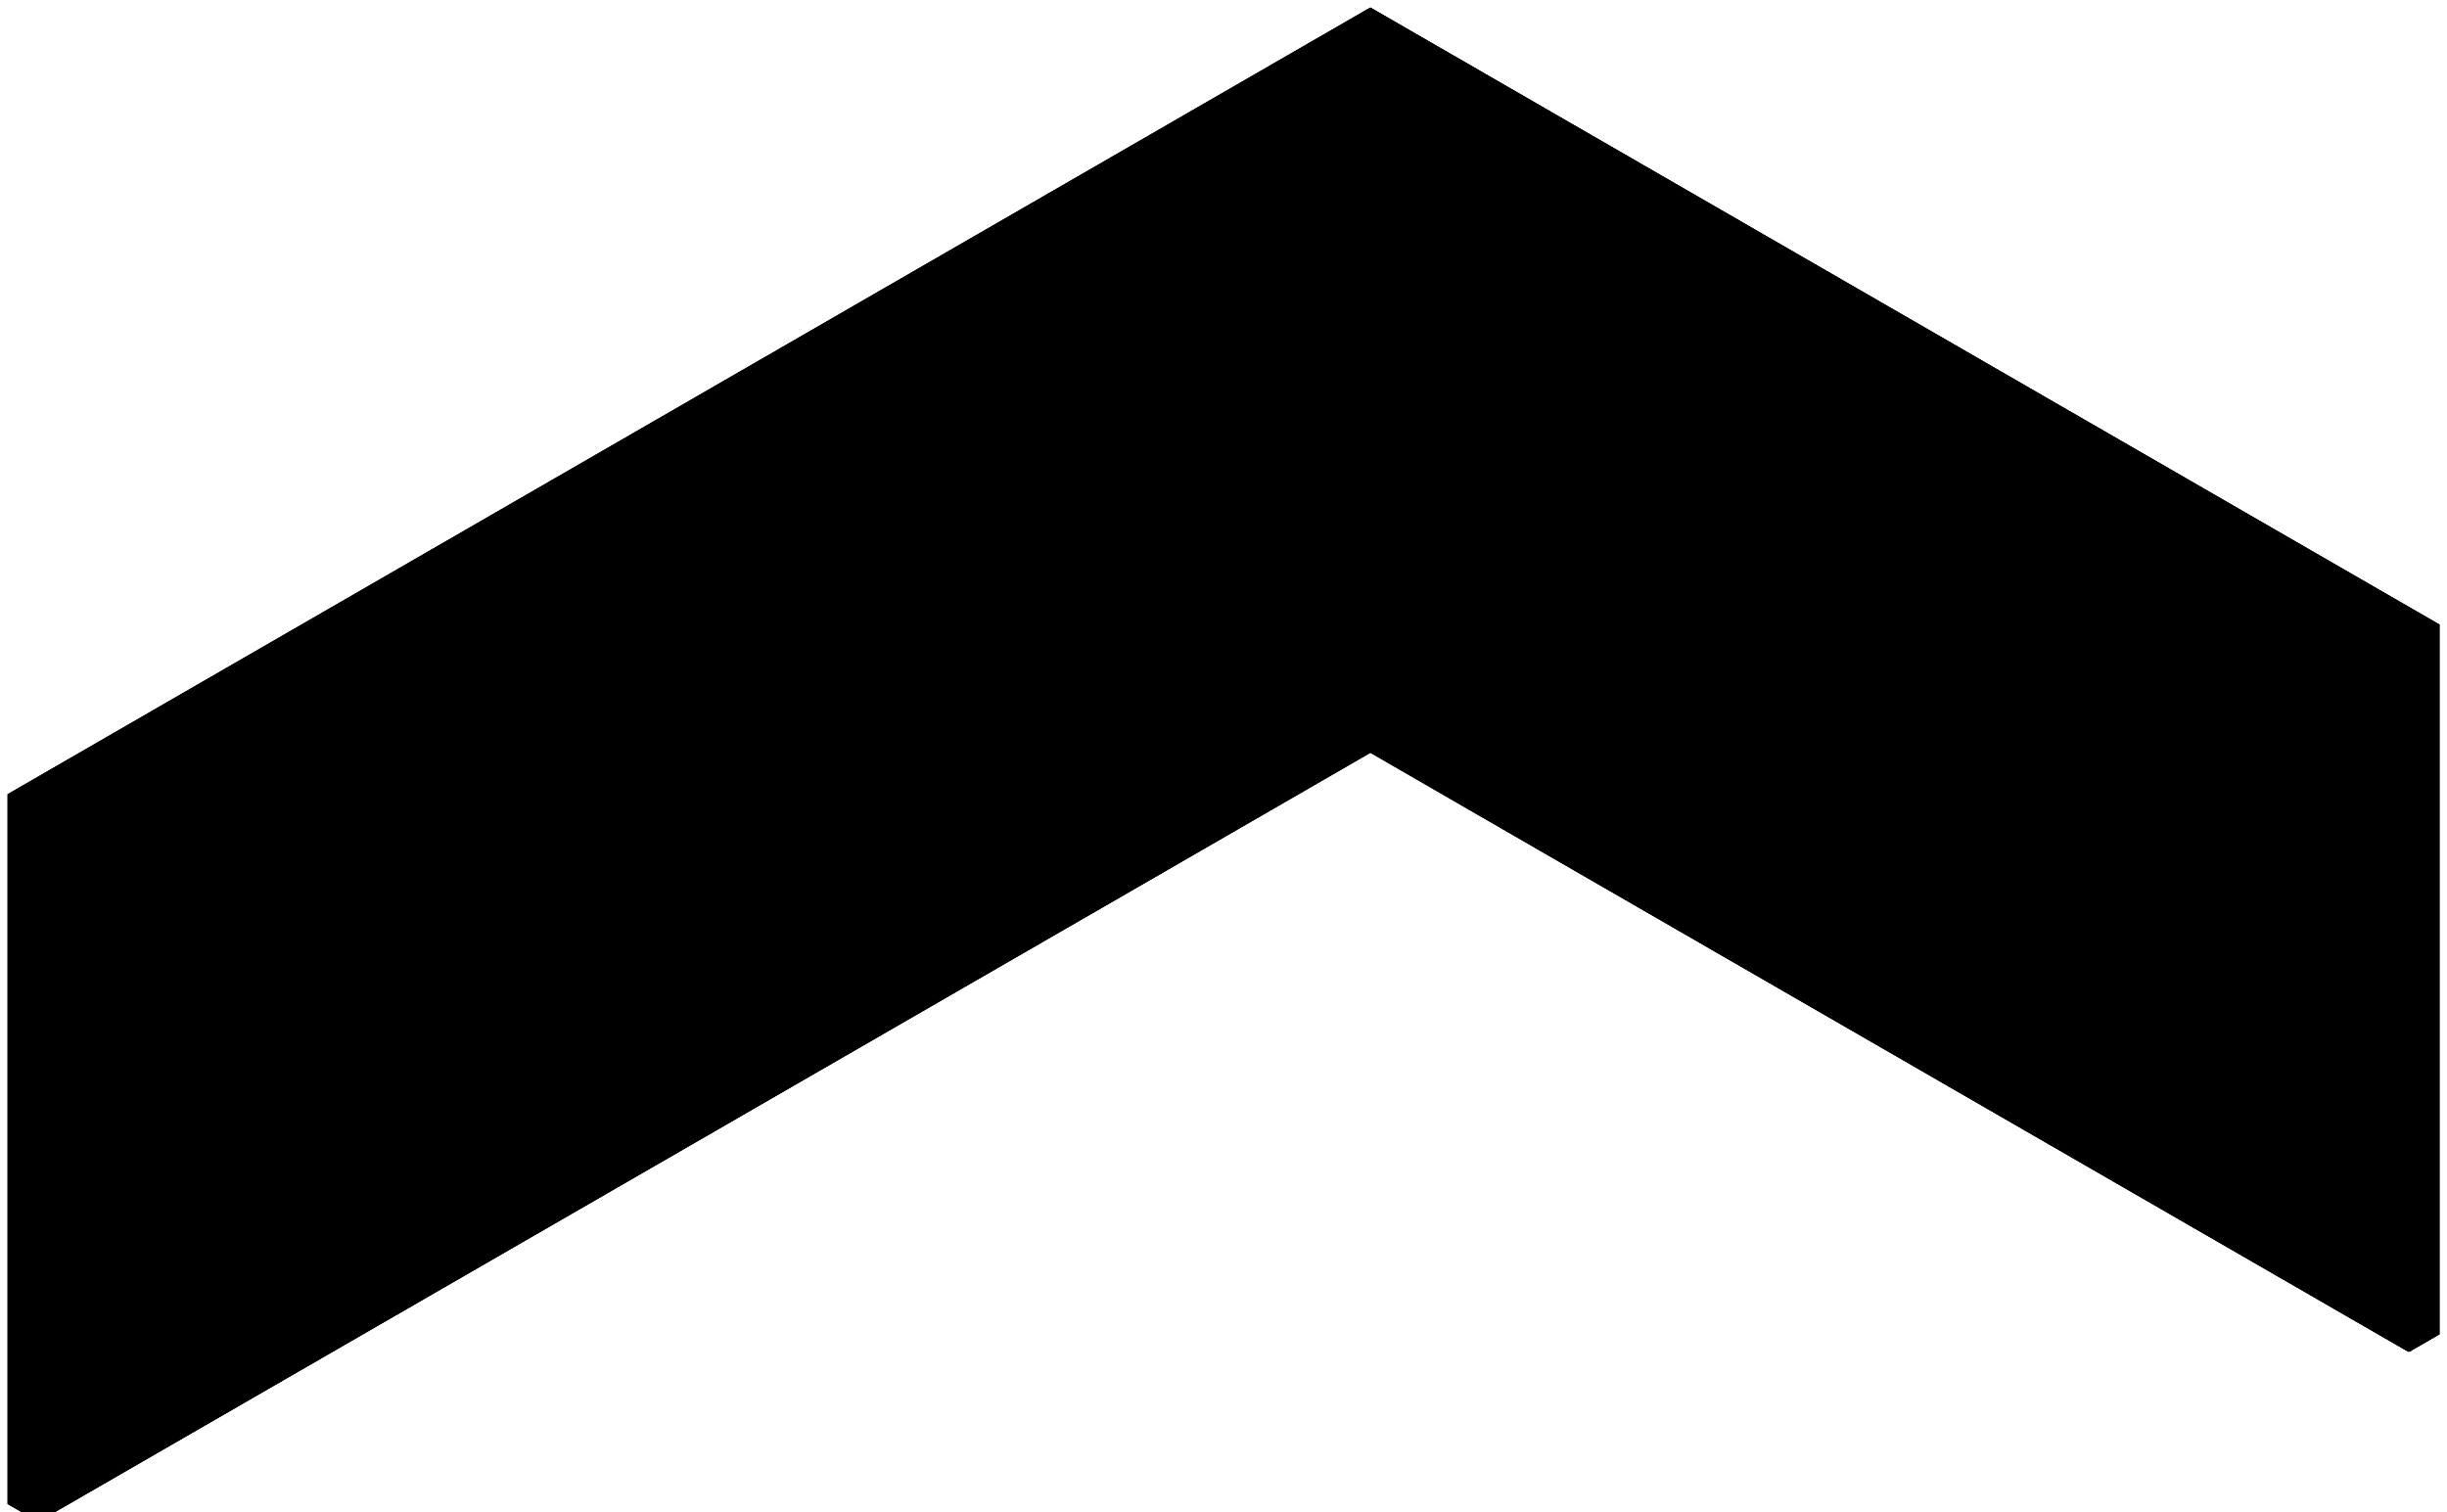
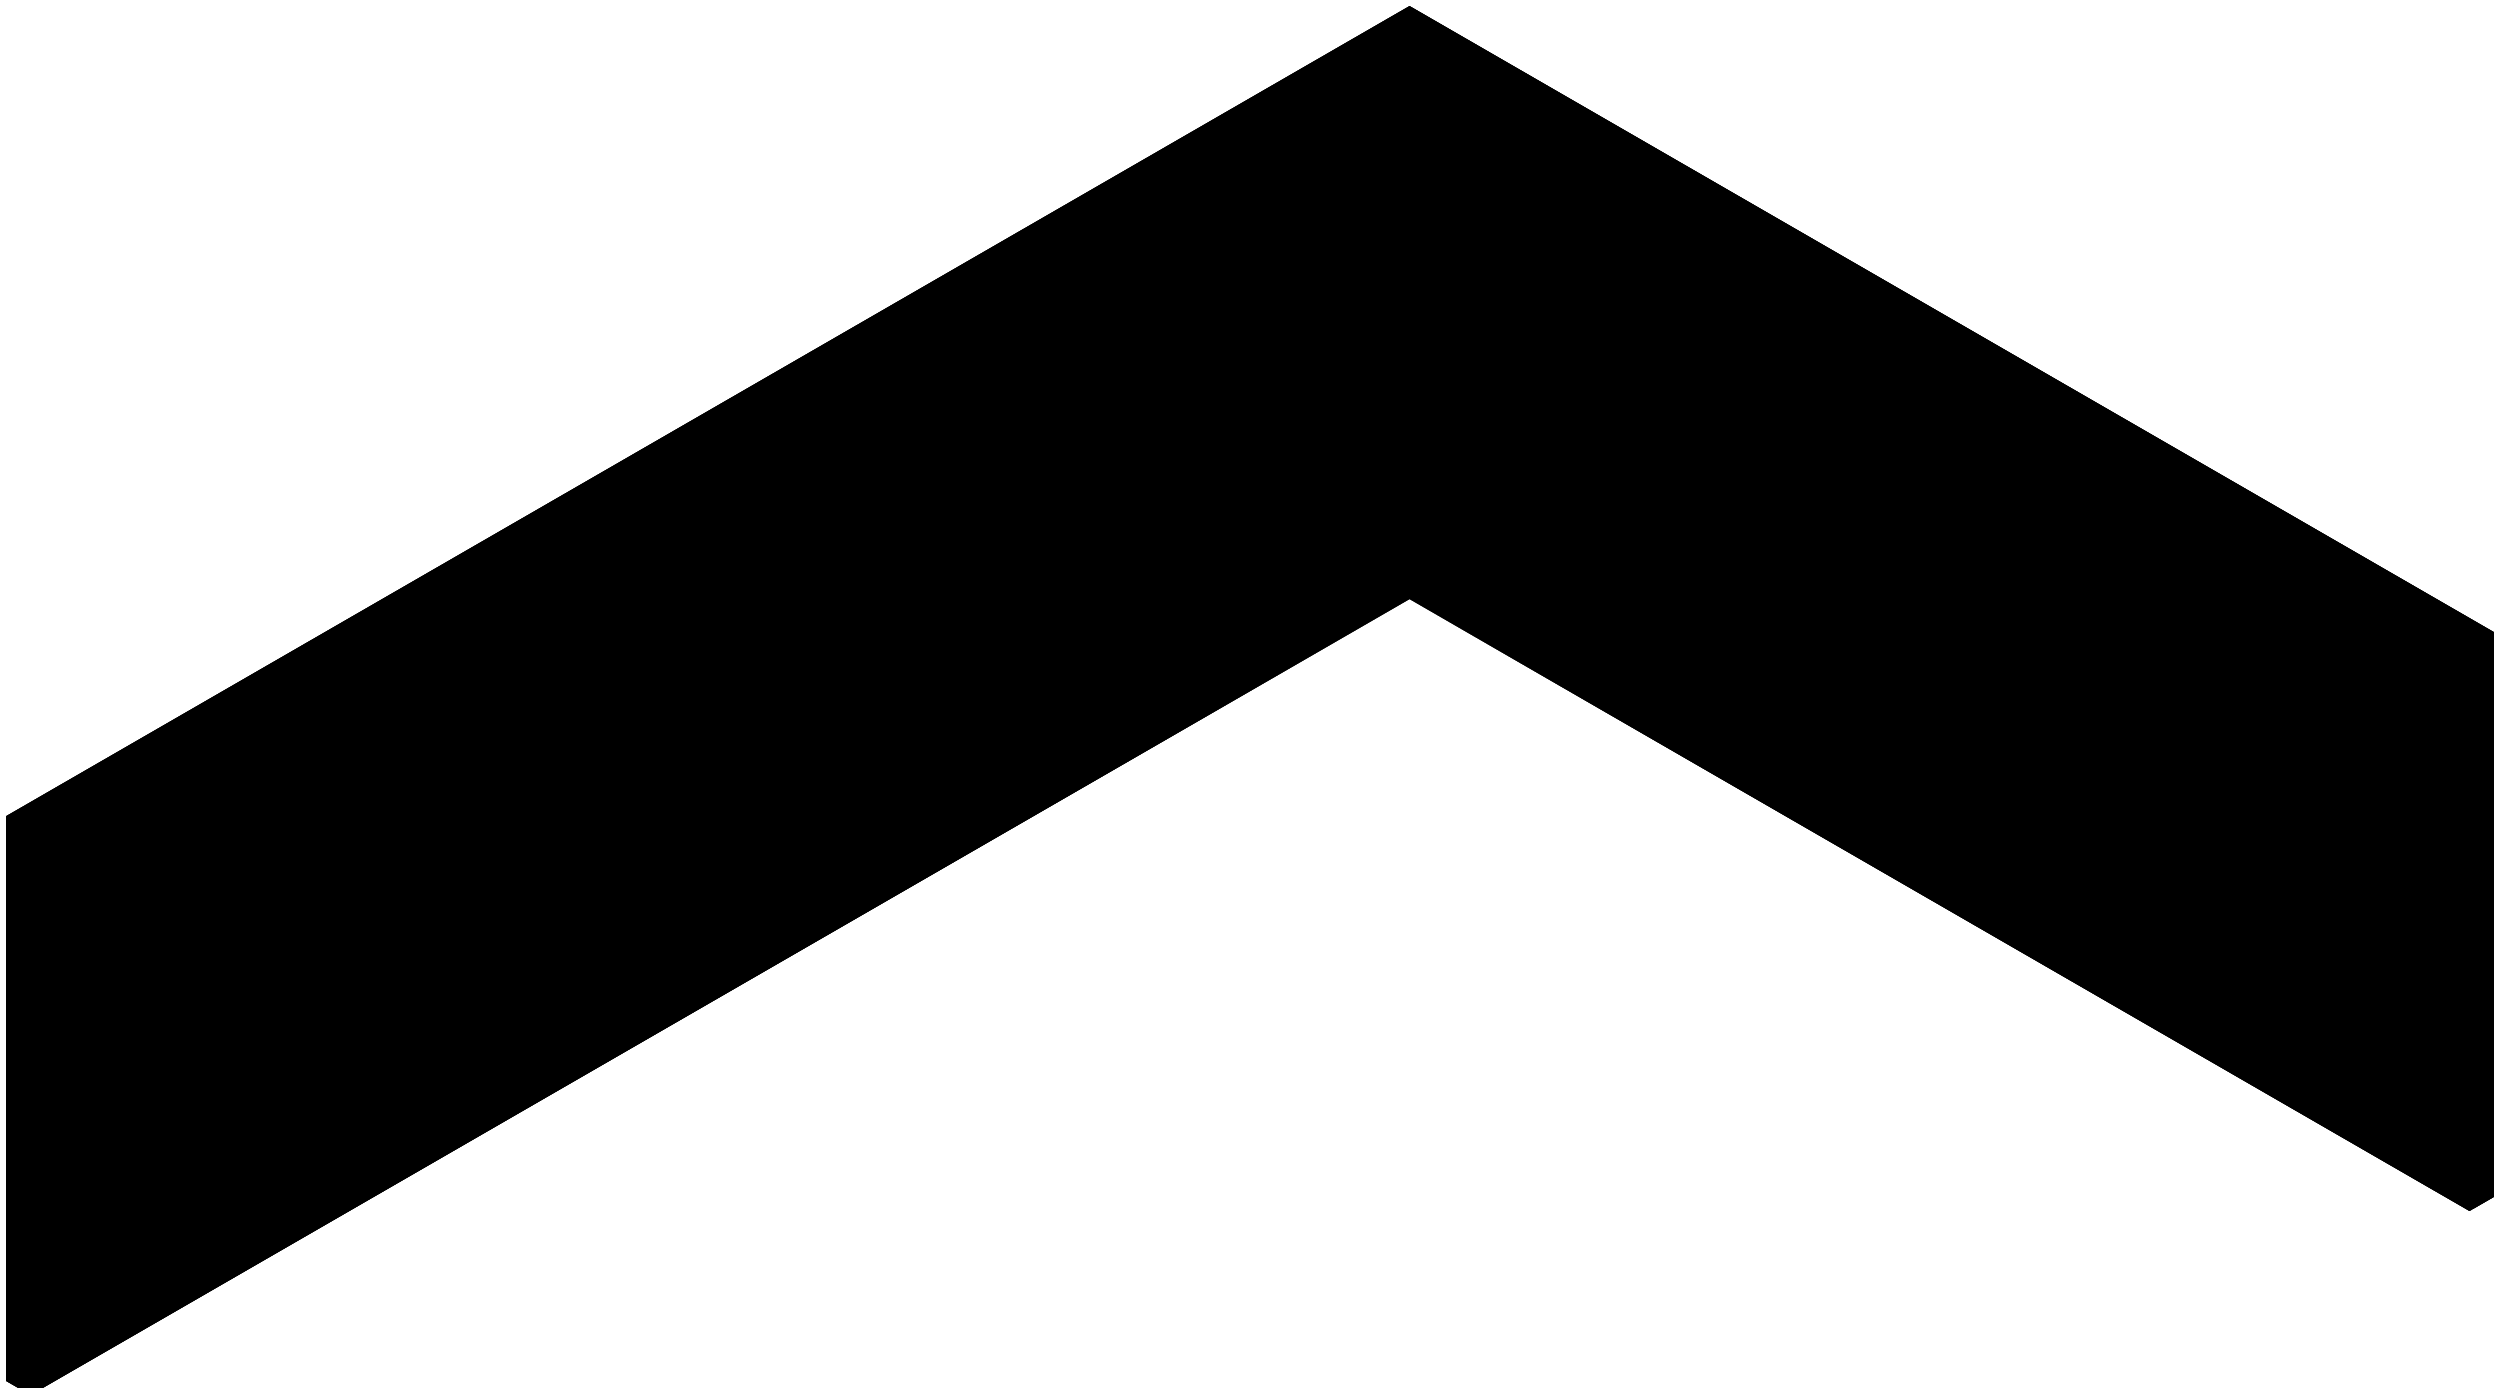
- <svg xmlns="http://www.w3.org/2000/svg" class="iso-svg st-walls" viewBox="0 0 647.47 400" role="img" aria-label="The back and right walls of the room.">
+ <svg xmlns="http://www.w3.org/2000/svg" class="iso-svg st-walls" viewBox="0 0 831.31 461.24" role="img" aria-label="The back and right walls of the room.">
  <g class="m-wall">
    <g class="iso-solid">
-       <path class="iso-fill" d="M362.6 10.2L369.7 6.1L645.5 165.3L645.5 353.1L638.4 357.2L362.6 198Z" />
-       <path class="iso-shade" data-shade="0" d="M645.5 353.1L638.4 357.2L638.4 169.4L645.5 165.3Z" />
-       <path class="iso-shade" data-shade="3" d="M638.4 357.2L362.6 198L362.6 10.2L638.4 169.4Z" />
-       <path class="iso-top" d="M645.5 165.3L638.4 169.4L362.6 10.2L369.7 6.1Z" />
-       <path class="iso-line iso-crease" data-tone="lo" d="M645.5 165.3L638.4 169.4L362.6 10.2" />
-       <path class="iso-line iso-edge" data-tone="hi" d="M362.6 10.2L369.7 6.1L645.5 165.3M645.5 353.1L638.4 357.2L362.6 198M645.5 165.3L645.5 353.1M362.6 10.2L362.6 198" />
+       <path class="iso-fill" d="M468.7 10.2L475.8 6.1L829.3 210.2L829.3 398L822.2 402.1L468.7 198Z" />
+       <path class="iso-shade" data-shade="0" d="M829.3 398L822.2 402.1L822.2 214.3L829.3 210.2Z" />
+       <path class="iso-shade" data-shade="3" d="M822.2 402.1L468.7 198L468.7 10.2L822.2 214.3Z" />
+       <path class="iso-top" d="M829.3 210.2L822.2 214.3L468.7 10.2L475.8 6.1Z" />
+       <path class="iso-line iso-crease" data-tone="lo" d="M829.3 210.2L822.2 214.3L468.7 10.2" />
+       <path class="iso-line iso-edge" data-tone="hi" d="M468.7 10.2L475.8 6.1L829.3 210.2M829.3 398L822.2 402.1L468.7 198M829.3 210.2L829.3 398M468.7 10.2L468.7 198" />
    </g>
  </g>
  <g class="m-wall">
    <g class="iso-solid">
-       <path class="iso-fill" d="M2 210.2L362.6 2L369.7 6.1L369.7 193.9L9.1 402.1L2 398Z" />
-       <path class="iso-shade" data-shade="0" d="M369.7 193.9L9.1 402.1L9.1 214.3L369.7 6.1Z" />
-       <path class="iso-shade" data-shade="3" d="M9.1 402.1L2 398L2 210.2L9.1 214.3Z" />
-       <path class="iso-top" d="M369.7 6.1L9.1 214.3L2 210.2L362.6 2Z" />
-       <path class="iso-line iso-crease" data-tone="lo" d="M369.7 6.1L9.1 214.3L2 210.2" />
-       <path class="iso-line iso-edge" data-tone="hi" d="M2 210.2L362.6 2L369.7 6.1M369.7 193.9L9.1 402.1L2 398M369.7 6.1L369.7 193.9M2 210.2L2 398" />
+       <path class="iso-fill" d="M2 271.4L468.7 2L475.8 6.1L475.8 193.9L9.1 463.3L2 459.2Z" />
+       <path class="iso-shade" data-shade="0" d="M475.8 193.9L9.1 463.3L9.1 275.5L475.8 6.1Z" />
+       <path class="iso-shade" data-shade="3" d="M9.1 463.3L2 459.2L2 271.4L9.1 275.5Z" />
+       <path class="iso-top" d="M475.8 6.1L9.1 275.5L2 271.4L468.7 2Z" />
+       <path class="iso-line iso-crease" data-tone="lo" d="M475.8 6.1L9.1 275.5L2 271.4" />
+       <path class="iso-line iso-edge" data-tone="hi" d="M2 271.4L468.7 2L475.8 6.1M475.8 193.9L9.1 463.3L2 459.2M475.8 6.1L475.8 193.9M2 271.4L2 459.2" />
    </g>
  </g>
-   <path class="iso-line" data-tone="faint" d="M362.6 198L362.6 10.2" />
+   <path class="iso-line" data-tone="faint" d="M468.7 198L468.7 10.2" />
  <g class="m-paint">
    <g class="iso-solid">
-       <path class="iso-fill" d="M361.7 191.3L361.7 191.1L362.5 190.7L362.8 190.7L638.3 349.7L638.3 357.3L637.5 357.7L637.2 357.7L361.7 198.7Z" />
-       <path class="iso-shade" data-shade="0" d="M638.3 357.3L637.5 357.7L637.5 350.4L638.3 349.9Z" />
-       <path class="iso-shade" data-shade="2" d="M637.5 357.7L637.2 357.7L637.2 350.4L637.5 350.4Z" />
-       <path class="iso-shade" data-shade="3" d="M637.2 357.7L361.7 198.7L361.7 191.3L637.2 350.4Z" />
-       <path class="iso-top" d="M638.3 349.7L638.3 349.9L637.5 350.4L637.2 350.4L361.7 191.3L361.7 191.1L362.5 190.7L362.8 190.7Z" />
-       <path class="iso-line iso-crease" data-tone="lo" d="M638.3 349.9L637.5 350.4L637.2 350.4L361.7 191.3" />
-       <path class="iso-line iso-edge" data-tone="hi" d="M361.7 191.3L361.7 191.1L362.5 190.7L362.8 190.7L638.3 349.7L638.3 349.9M638.3 357.3L637.5 357.7L637.2 357.7L361.7 198.7M638.3 349.9L638.3 357.3M361.7 191.3L361.7 198.7" />
+       <path class="iso-fill" d="M467.8 191.3L467.8 191.1L468.5 190.7L468.8 190.7L822.1 394.7L822.1 402.2L821.3 402.6L821 402.6L467.8 198.7Z" />
+       <path class="iso-shade" data-shade="0" d="M822.1 402.2L821.3 402.6L821.3 395.3L822.1 394.8Z" />
+       <path class="iso-shade" data-shade="1" d="M821.3 402.6L821 402.6L821 395.3L821.3 395.3Z" />
+       <path class="iso-shade" data-shade="3" d="M821 402.6L467.8 198.7L467.8 191.3L821 395.3Z" />
+       <path class="iso-top" d="M822.1 394.7L822.1 394.8L821.3 395.3L821 395.3L467.8 191.3L467.8 191.1L468.5 190.7L468.8 190.7Z" />
+       <path class="iso-line iso-crease" data-tone="lo" d="M822.1 394.8L821.3 395.3L821 395.3L467.8 191.3" />
+       <path class="iso-line iso-edge" data-tone="hi" d="M467.8 191.3L467.8 191.1L468.5 190.7L468.8 190.7L822.1 394.7L822.1 394.8M822.1 402.2L821.3 402.6L821 402.6L467.8 198.7M822.1 394.8L822.1 402.2M467.8 191.3L467.8 198.7" />
    </g>
  </g>
  <g class="m-paint">
    <g class="iso-solid">
-       <path class="iso-fill" d="M9.2 394.7L362.5 190.7L362.8 190.7L363.5 191.1L363.5 191.3L363.5 198.7L10.3 402.6L10 402.6L9.2 402.2Z" />
-       <path class="iso-shade" data-shade="0" d="M363.5 198.7L10.3 402.6L10.3 395.3L363.5 191.3Z" />
-       <path class="iso-shade" data-shade="1" d="M10.3 402.6L10 402.6L10 395.3L10.3 395.3Z" />
-       <path class="iso-shade" data-shade="3" d="M10 402.6L9.2 402.2L9.2 394.8L10 395.3Z" />
-       <path class="iso-top" d="M363.5 191.1L363.5 191.3L10.3 395.3L10 395.3L9.2 394.8L9.2 394.7L362.5 190.7L362.8 190.7Z" />
-       <path class="iso-line iso-crease" data-tone="lo" d="M363.5 191.3L10.3 395.3L10 395.3L9.2 394.8" />
-       <path class="iso-line iso-edge" data-tone="hi" d="M9.2 394.8L9.2 394.7L362.5 190.7L362.8 190.7L363.5 191.1L363.5 191.3M363.5 198.7L10.3 402.6L10 402.6L9.2 402.2M363.5 191.3L363.5 198.7M9.2 394.8L9.2 402.2" />
+       <path class="iso-fill" d="M9.2 455.9L468.5 190.7L468.8 190.7L469.6 191.1L469.6 198.7L10.3 463.8L10 463.8L9.2 463.4Z" />
+       <path class="iso-shade" data-shade="0" d="M469.6 198.7L10.3 463.8L10.3 456.5L469.6 191.3Z" />
+       <path class="iso-shade" data-shade="1" d="M10.3 463.8L10 463.8L10 456.5L10.3 456.5Z" />
+       <path class="iso-shade" data-shade="3" d="M10 463.8L9.2 463.4L9.2 456.1L10 456.5Z" />
+       <path class="iso-top" d="M469.6 191.1L469.6 191.3L10.3 456.5L10 456.5L9.2 456.1L9.2 455.9L468.5 190.7L468.8 190.7Z" />
+       <path class="iso-line iso-crease" data-tone="lo" d="M469.6 191.3L10.3 456.5L10 456.5L9.2 456.1" />
+       <path class="iso-line iso-edge" data-tone="hi" d="M9.2 456.1L9.2 455.9L468.5 190.7L468.8 190.7L469.6 191.1L469.6 191.3M469.6 198.7L10.3 463.8L10 463.8L9.2 463.4M469.6 191.3L469.6 198.7M9.2 456.1L9.2 463.4" />
    </g>
  </g>
  <g class="m-paint">
    <g class="iso-solid">
-       <path class="iso-fill" d="M116 311L116.1 310.9L121.3 307.9L121.5 307.8L121.7 307.9L121.8 308L121.8 317.8L121.7 317.9L116.5 321L116.3 321L116.1 321L116 320.8Z" />
-       <path class="iso-shade" data-shade="0" d="M121.8 317.8L121.7 317.9L121.7 308.1L121.8 308ZM121.7 317.9L116.5 321L116.5 311.2L121.7 308.1Z" />
-       <path class="iso-shade" data-shade="1" d="M116.5 321L116.3 321L116.3 311.2L116.5 311.2Z" />
-       <path class="iso-shade" data-shade="2" d="M116.3 321L116.1 321L116.1 311.2L116.3 311.2Z" />
-       <path class="iso-shade" data-shade="3" d="M116.1 321L116 320.8L116 311L116.1 311.2Z" />
-       <path class="iso-top" d="M121.7 307.9L121.8 308L121.7 308.1L116.5 311.2L116.3 311.2L116.1 311.2L116.1 311.2L116 311L116.1 310.9L121.3 307.9L121.5 307.8L121.7 307.9Z" />
-       <path class="iso-line iso-crease" data-tone="lo" d="M121.8 308L121.7 308.1L116.5 311.2L116.3 311.2L116.1 311.2M116.1 311.2L116 311" />
-       <path class="iso-line iso-edge" data-tone="hi" d="M116.1 311.2L116.1 311.2M116 311L116.1 310.9L121.3 307.9L121.5 307.8L121.7 307.9L121.7 307.9L121.8 308M121.8 317.8L121.7 317.9L116.5 321L116.3 321L116.1 321M116.1 321L116 320.8M121.8 308L121.8 317.8M116.1 311.2L116.1 321M116.1 311.2L116.1 321M116 311L116 320.8" />
+       <path class="iso-fill" d="M116 372.3L116.1 372.2L121.3 369.1L121.5 369.1L121.7 369.1L121.8 369.3L121.8 379.1L121.7 379.2L116.5 382.2L116.3 382.3L116.1 382.2L116 382.1Z" />
+       <path class="iso-shade" data-shade="0" d="M121.8 379.1L121.7 379.2L121.7 369.4L121.8 369.3ZM121.7 379.2L116.5 382.2L116.5 372.4L121.7 369.4Z" />
+       <path class="iso-shade" data-shade="1" d="M116.5 382.2L116.3 382.3L116.3 372.5L116.5 372.4Z" />
+       <path class="iso-shade" data-shade="2" d="M116.3 382.3L116.1 382.2L116.1 372.4L116.3 372.5Z" />
+       <path class="iso-shade" data-shade="3" d="M116.1 382.2L116 382.1L116 372.3L116.1 372.4Z" />
+       <path class="iso-top" d="M121.7 369.1L121.8 369.3L121.7 369.4L116.5 372.4L116.3 372.5L116.1 372.4L116.1 372.4L116 372.3L116.1 372.2L121.3 369.1L121.5 369.1L121.7 369.1Z" />
+       <path class="iso-line iso-crease" data-tone="lo" d="M121.8 369.3L121.7 369.4L116.5 372.4L116.3 372.5L116.1 372.4M116.1 372.4L116 372.3" />
+       <path class="iso-line iso-edge" data-tone="hi" d="M116.1 372.4L116.1 372.4M116 372.3L116.1 372.2L121.3 369.1L121.5 369.1L121.7 369.1L121.7 369.1L121.8 369.3M121.8 379.1L121.7 379.2L116.5 382.2L116.3 382.3L116.1 382.2M116.1 382.2L116 382.1M121.8 369.3L121.8 379.1M116.1 372.4L116.1 382.2M116.1 372.4L116.1 382.2M116 372.3L116 382.1" />
    </g>
  </g>
  <g class="iso-dots" data-tone="hi">
-     <circle cx="119.9" cy="312.4" r="0.35" />
-     <circle cx="118.2" cy="313.4" r="0.35" />
-     <circle cx="119.9" cy="315.7" r="0.35" />
-     <circle cx="118.2" cy="316.7" r="0.35" />
+     <circle cx="119.9" cy="373.7" r="0.35" />
+     <circle cx="118.2" cy="374.6" r="0.35" />
+     <circle cx="119.9" cy="376.9" r="0.35" />
+     <circle cx="118.2" cy="377.9" r="0.35" />
  </g>
  <g class="m-paint">
    <g class="iso-solid">
-       <path class="iso-fill" d="M285.7 213.1L285.8 212.9L291 209.9L291.2 209.9L291.4 209.9L291.5 210L291.5 219.8L291.4 220L286.2 223L286 223L285.8 223L285.7 222.9Z" />
-       <path class="iso-shade" data-shade="0" d="M291.5 219.8L291.4 220L291.4 210.2L291.5 210ZM291.4 220L286.2 223L286.2 213.2L291.4 210.2Z" />
-       <path class="iso-shade" data-shade="1" d="M286.2 223L286 223L286 213.2L286.2 213.2Z" />
-       <path class="iso-shade" data-shade="2" d="M286 223L285.8 223L285.8 213.2L286 213.2Z" />
-       <path class="iso-shade" data-shade="3" d="M285.8 223L285.7 222.9L285.7 213.1L285.8 213.2Z" />
-       <path class="iso-top" d="M291.4 209.9L291.5 210L291.4 210.2L286.2 213.2L286 213.2L285.8 213.2L285.8 213.2L285.7 213.1L285.8 212.9L291 209.9L291.2 209.9L291.4 209.9Z" />
-       <path class="iso-line iso-crease" data-tone="lo" d="M291.5 210L291.4 210.2L286.2 213.2L286 213.2L285.8 213.2M285.8 213.2L285.7 213.1" />
-       <path class="iso-line iso-edge" data-tone="hi" d="M285.8 213.2L285.8 213.2M285.7 213.1L285.8 212.9L291 209.9L291.2 209.9L291.4 209.9L291.4 209.9L291.5 210M291.5 219.8L291.4 220L286.2 223L286 223L285.8 223M285.8 223L285.7 222.9M291.5 210L291.5 219.8M285.8 213.2L285.8 223M285.8 213.2L285.8 223M285.7 213.1L285.7 222.9" />
+       <path class="iso-fill" d="M285.7 274.3L285.8 274.2L291 271.2L291.2 271.1L291.4 271.2L291.5 271.3L291.5 281.1L291.4 281.2L286.2 284.2L286 284.3L285.8 284.2L285.7 284.1Z" />
+       <path class="iso-shade" data-shade="0" d="M291.5 281.1L291.4 281.2L291.4 271.4L291.5 271.3ZM291.4 281.2L286.2 284.2L286.2 274.4L291.4 271.4Z" />
+       <path class="iso-shade" data-shade="1" d="M286.2 284.2L286 284.3L286 274.5L286.2 274.4Z" />
+       <path class="iso-shade" data-shade="2" d="M286 284.3L285.8 284.2L285.8 274.4L286 274.5Z" />
+       <path class="iso-shade" data-shade="3" d="M285.8 284.2L285.7 284.1L285.7 274.3L285.8 274.4Z" />
+       <path class="iso-top" d="M291.4 271.2L291.5 271.3L291.4 271.4L286.2 274.4L286 274.5L285.8 274.4L285.8 274.4L285.7 274.3L285.8 274.2L291 271.2L291.2 271.1L291.4 271.2Z" />
+       <path class="iso-line iso-crease" data-tone="lo" d="M291.5 271.3L291.4 271.4L286.2 274.4L286 274.5L285.8 274.4M285.8 274.4L285.7 274.3" />
+       <path class="iso-line iso-edge" data-tone="hi" d="M285.8 274.4L285.8 274.4M285.7 274.3L285.8 274.2L291 271.2L291.2 271.1L291.4 271.2L291.4 271.2L291.5 271.3M291.5 281.1L291.4 281.2L286.2 284.2L286 284.3L285.8 284.2M285.8 284.2L285.7 284.1M291.5 271.3L291.5 281.1M285.8 274.4L285.8 284.2M285.8 274.4L285.8 284.2M285.7 274.3L285.7 284.1" />
    </g>
  </g>
  <g class="iso-dots" data-tone="hi">
-     <circle cx="289.7" cy="214.5" r="0.35" />
-     <circle cx="288" cy="215.4" r="0.35" />
-     <circle cx="289.7" cy="217.7" r="0.35" />
-     <circle cx="288" cy="218.7" r="0.35" />
+     <circle cx="289.7" cy="275.7" r="0.35" />
+     <circle cx="288" cy="276.7" r="0.35" />
+     <circle cx="289.7" cy="279" r="0.35" />
+     <circle cx="288" cy="279.9" r="0.35" />
  </g>
  <g class="m-paint">
    <g class="iso-solid">
-       <path class="iso-fill" d="M574.5 226L574.5 225.8L574.8 225.8L575 225.8L580.2 228.9L580.3 229L580.3 238.8L580.2 238.9L580 239L579.8 238.9L574.5 235.9L574.5 235.8Z" />
-       <path class="iso-shade" data-shade="0" d="M580.3 238.8L580.2 238.9L580.2 229.1L580.3 229Z" />
-       <path class="iso-shade" data-shade="1" d="M580.2 238.9L580 239L580 229.2L580.2 229.1Z" />
-       <path class="iso-shade" data-shade="2" d="M580 239L579.8 238.9L579.8 229.1L580 229.2Z" />
-       <path class="iso-shade" data-shade="3" d="M579.8 238.9L574.5 235.9L574.5 226.1L579.8 229.1ZM574.5 235.9L574.5 235.8L574.5 226L574.5 226.1Z" />
-       <path class="iso-top" d="M580.2 228.9L580.3 229L580.2 229.1L580.2 229.1L580 229.2L579.8 229.1L574.5 226.1L574.5 226L574.5 225.8L574.5 225.8L574.8 225.8L575 225.8Z" />
-       <path class="iso-line iso-crease" data-tone="lo" d="M580.3 229L580.2 229.1M580.2 229.1L580 229.2L579.8 229.1L574.5 226.1L574.5 226" />
-       <path class="iso-line iso-edge" data-tone="hi" d="M580.2 229.1L580.2 229.1M574.5 226L574.5 225.8L574.5 225.8L574.8 225.8L575 225.8L580.2 228.9L580.3 229M580.3 238.8L580.2 238.9M580.2 238.9L580 239L579.8 238.9L574.5 235.9L574.5 235.8M580.3 229L580.3 238.8M580.2 229.1L580.2 238.9M580.2 229.1L580.2 238.9M574.5 226L574.5 235.8" />
+       <path class="iso-fill" d="M420 196.7L420.1 196.6L425.3 193.6L425.6 193.5L425.8 193.6L425.9 193.7L425.9 203.5L425.8 203.6L420.5 206.7L420.3 206.7L420.1 206.7L420 206.5Z" />
+       <path class="iso-shade" data-shade="0" d="M425.9 203.5L425.8 203.6L425.8 193.8L425.9 193.7ZM425.8 203.6L420.5 206.7L420.5 196.9L425.8 193.8Z" />
+       <path class="iso-shade" data-shade="1" d="M420.5 206.7L420.3 206.7L420.3 196.9L420.5 196.9Z" />
+       <path class="iso-shade" data-shade="2" d="M420.3 206.7L420.1 206.7L420.1 196.9L420.3 196.9Z" />
+       <path class="iso-shade" data-shade="3" d="M420.1 206.7L420 206.5L420 196.7L420.1 196.9Z" />
+       <path class="iso-top" d="M425.8 193.6L425.9 193.7L425.8 193.8L420.5 196.9L420.3 196.9L420.1 196.9L420.1 196.9L420 196.7L420.1 196.6L425.3 193.6L425.6 193.5L425.8 193.6Z" />
+       <path class="iso-line iso-crease" data-tone="lo" d="M425.9 193.7L425.8 193.8L420.5 196.9L420.3 196.9L420.1 196.9M420.1 196.9L420 196.7" />
+       <path class="iso-line iso-edge" data-tone="hi" d="M420.1 196.9L420.1 196.9M420 196.7L420.1 196.6L425.3 193.6L425.6 193.5L425.8 193.6L425.8 193.6L425.9 193.7M425.9 203.5L425.8 203.6L420.5 206.7L420.3 206.7L420.1 206.7M420.1 206.7L420 206.5M425.9 193.7L425.9 203.5M420.1 196.9L420.1 206.7M420.1 196.9L420.1 206.7M420 196.7L420 206.5" />
    </g>
  </g>
-   <path class="iso-line" data-tone="mid" d="M577.2 234.1L577.2 230.9" />
+   <g class="iso-dots" data-tone="hi">
+     <circle cx="424" cy="198.1" r="0.35" />
+     <circle cx="422.3" cy="199.1" r="0.35" />
+     <circle cx="424" cy="201.4" r="0.35" />
+     <circle cx="422.3" cy="202.4" r="0.35" />
+   </g>
+   <g class="m-paint">
+     <g class="iso-solid">
+       <path class="iso-fill" d="M536.3 142.7L536.4 142.6L536.6 142.5L536.8 142.6L542 145.6L542.1 145.7L542.1 155.5L542 155.6L541.8 155.7L541.6 155.6L536.4 152.6L536.3 152.5Z" />
+       <path class="iso-shade" data-shade="0" d="M542.1 155.5L542 155.6L542 145.8L542.1 145.7Z" />
+       <path class="iso-shade" data-shade="1" d="M542 155.6L541.8 155.7L541.8 145.9L542 145.8Z" />
+       <path class="iso-shade" data-shade="2" d="M541.8 155.7L541.6 155.6L541.6 145.8L541.8 145.9Z" />
+       <path class="iso-shade" data-shade="3" d="M541.6 155.6L536.4 152.6L536.4 142.8L541.6 145.8ZM536.4 152.6L536.3 152.5L536.3 142.7L536.4 142.8Z" />
+       <path class="iso-top" d="M542 145.6L542.1 145.7L542 145.8L542 145.8L541.8 145.9L541.6 145.8L536.4 142.8L536.3 142.7L536.4 142.6L536.4 142.6L536.6 142.5L536.8 142.6Z" />
+       <path class="iso-line iso-crease" data-tone="lo" d="M542.1 145.7L542 145.8M542 145.8L541.8 145.9L541.6 145.8L536.4 142.8L536.3 142.7" />
+       <path class="iso-line iso-edge" data-tone="hi" d="M542 145.8L542 145.8M536.3 142.7L536.4 142.6L536.4 142.6L536.6 142.5L536.8 142.6L542 145.6L542.1 145.7M542.1 155.5L542 155.6M542 155.6L541.8 155.7L541.6 155.6L536.4 152.6L536.3 152.5M542.1 145.7L542.1 155.5M542 145.8L542 155.6M542 145.8L542 155.6M536.3 142.7L536.3 152.5" />
+     </g>
+   </g>
+   <path class="iso-line" data-tone="mid" d="M539 150.8L539 147.6" />
</svg>
